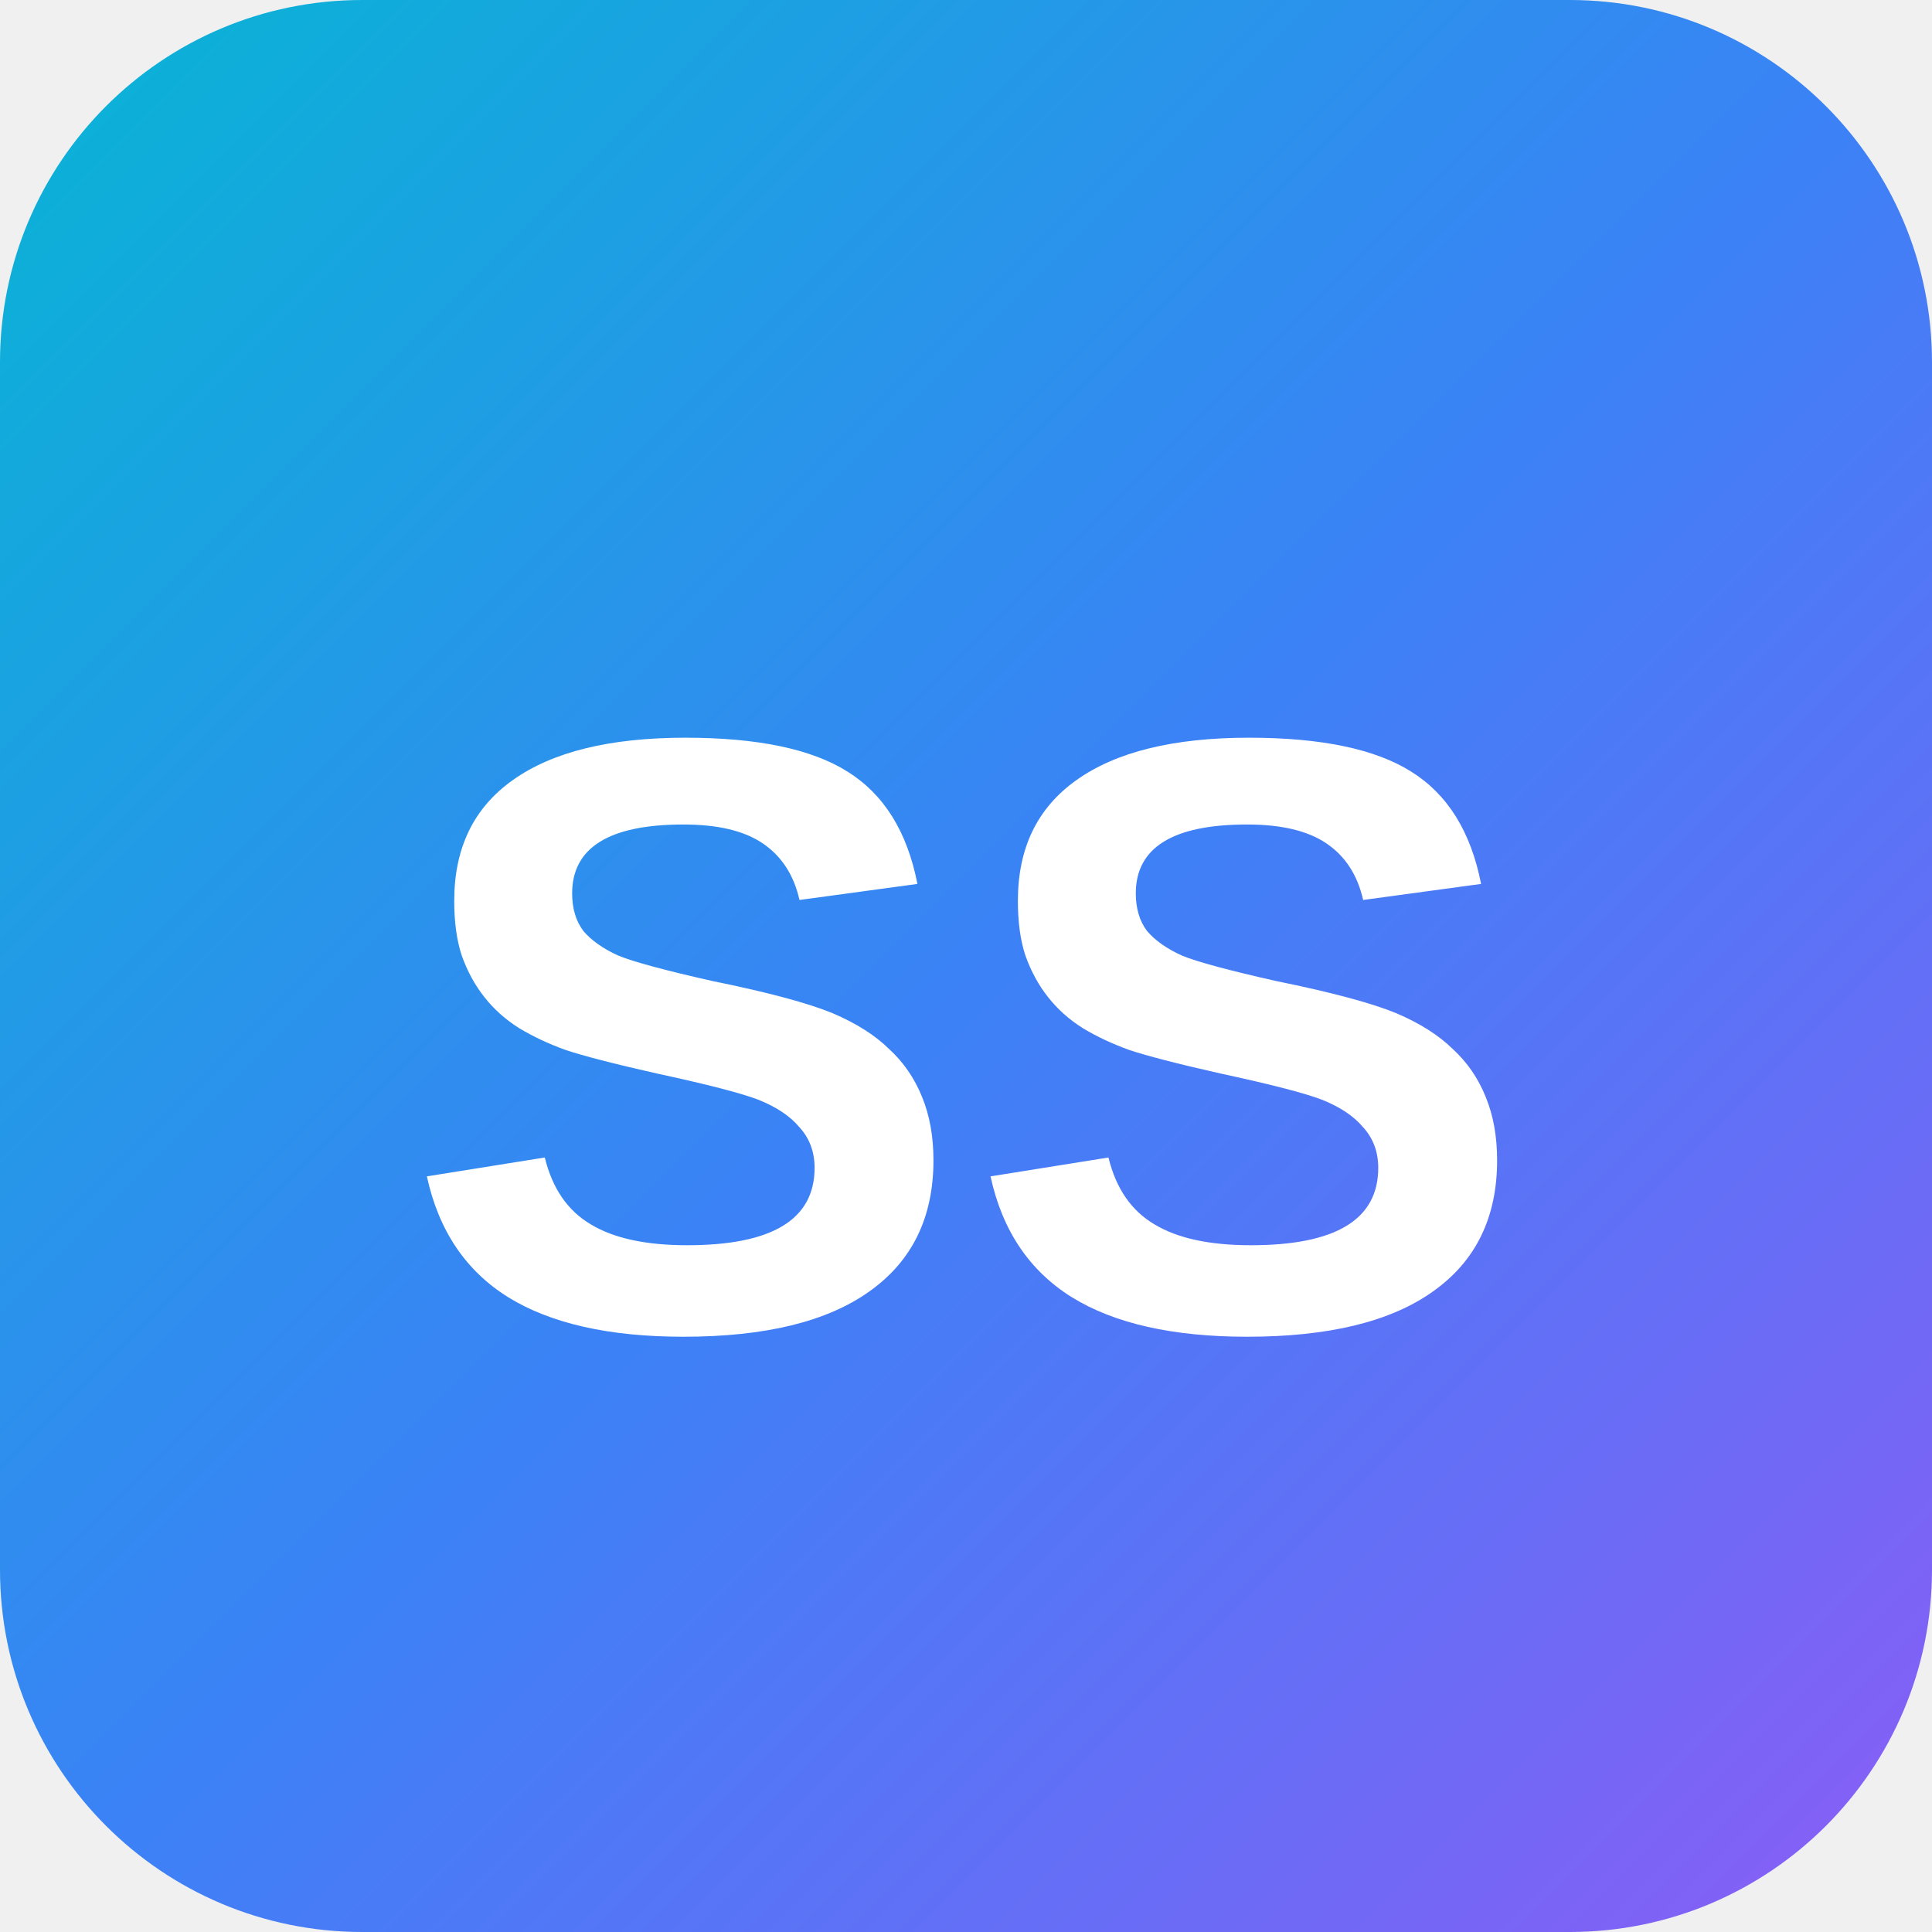
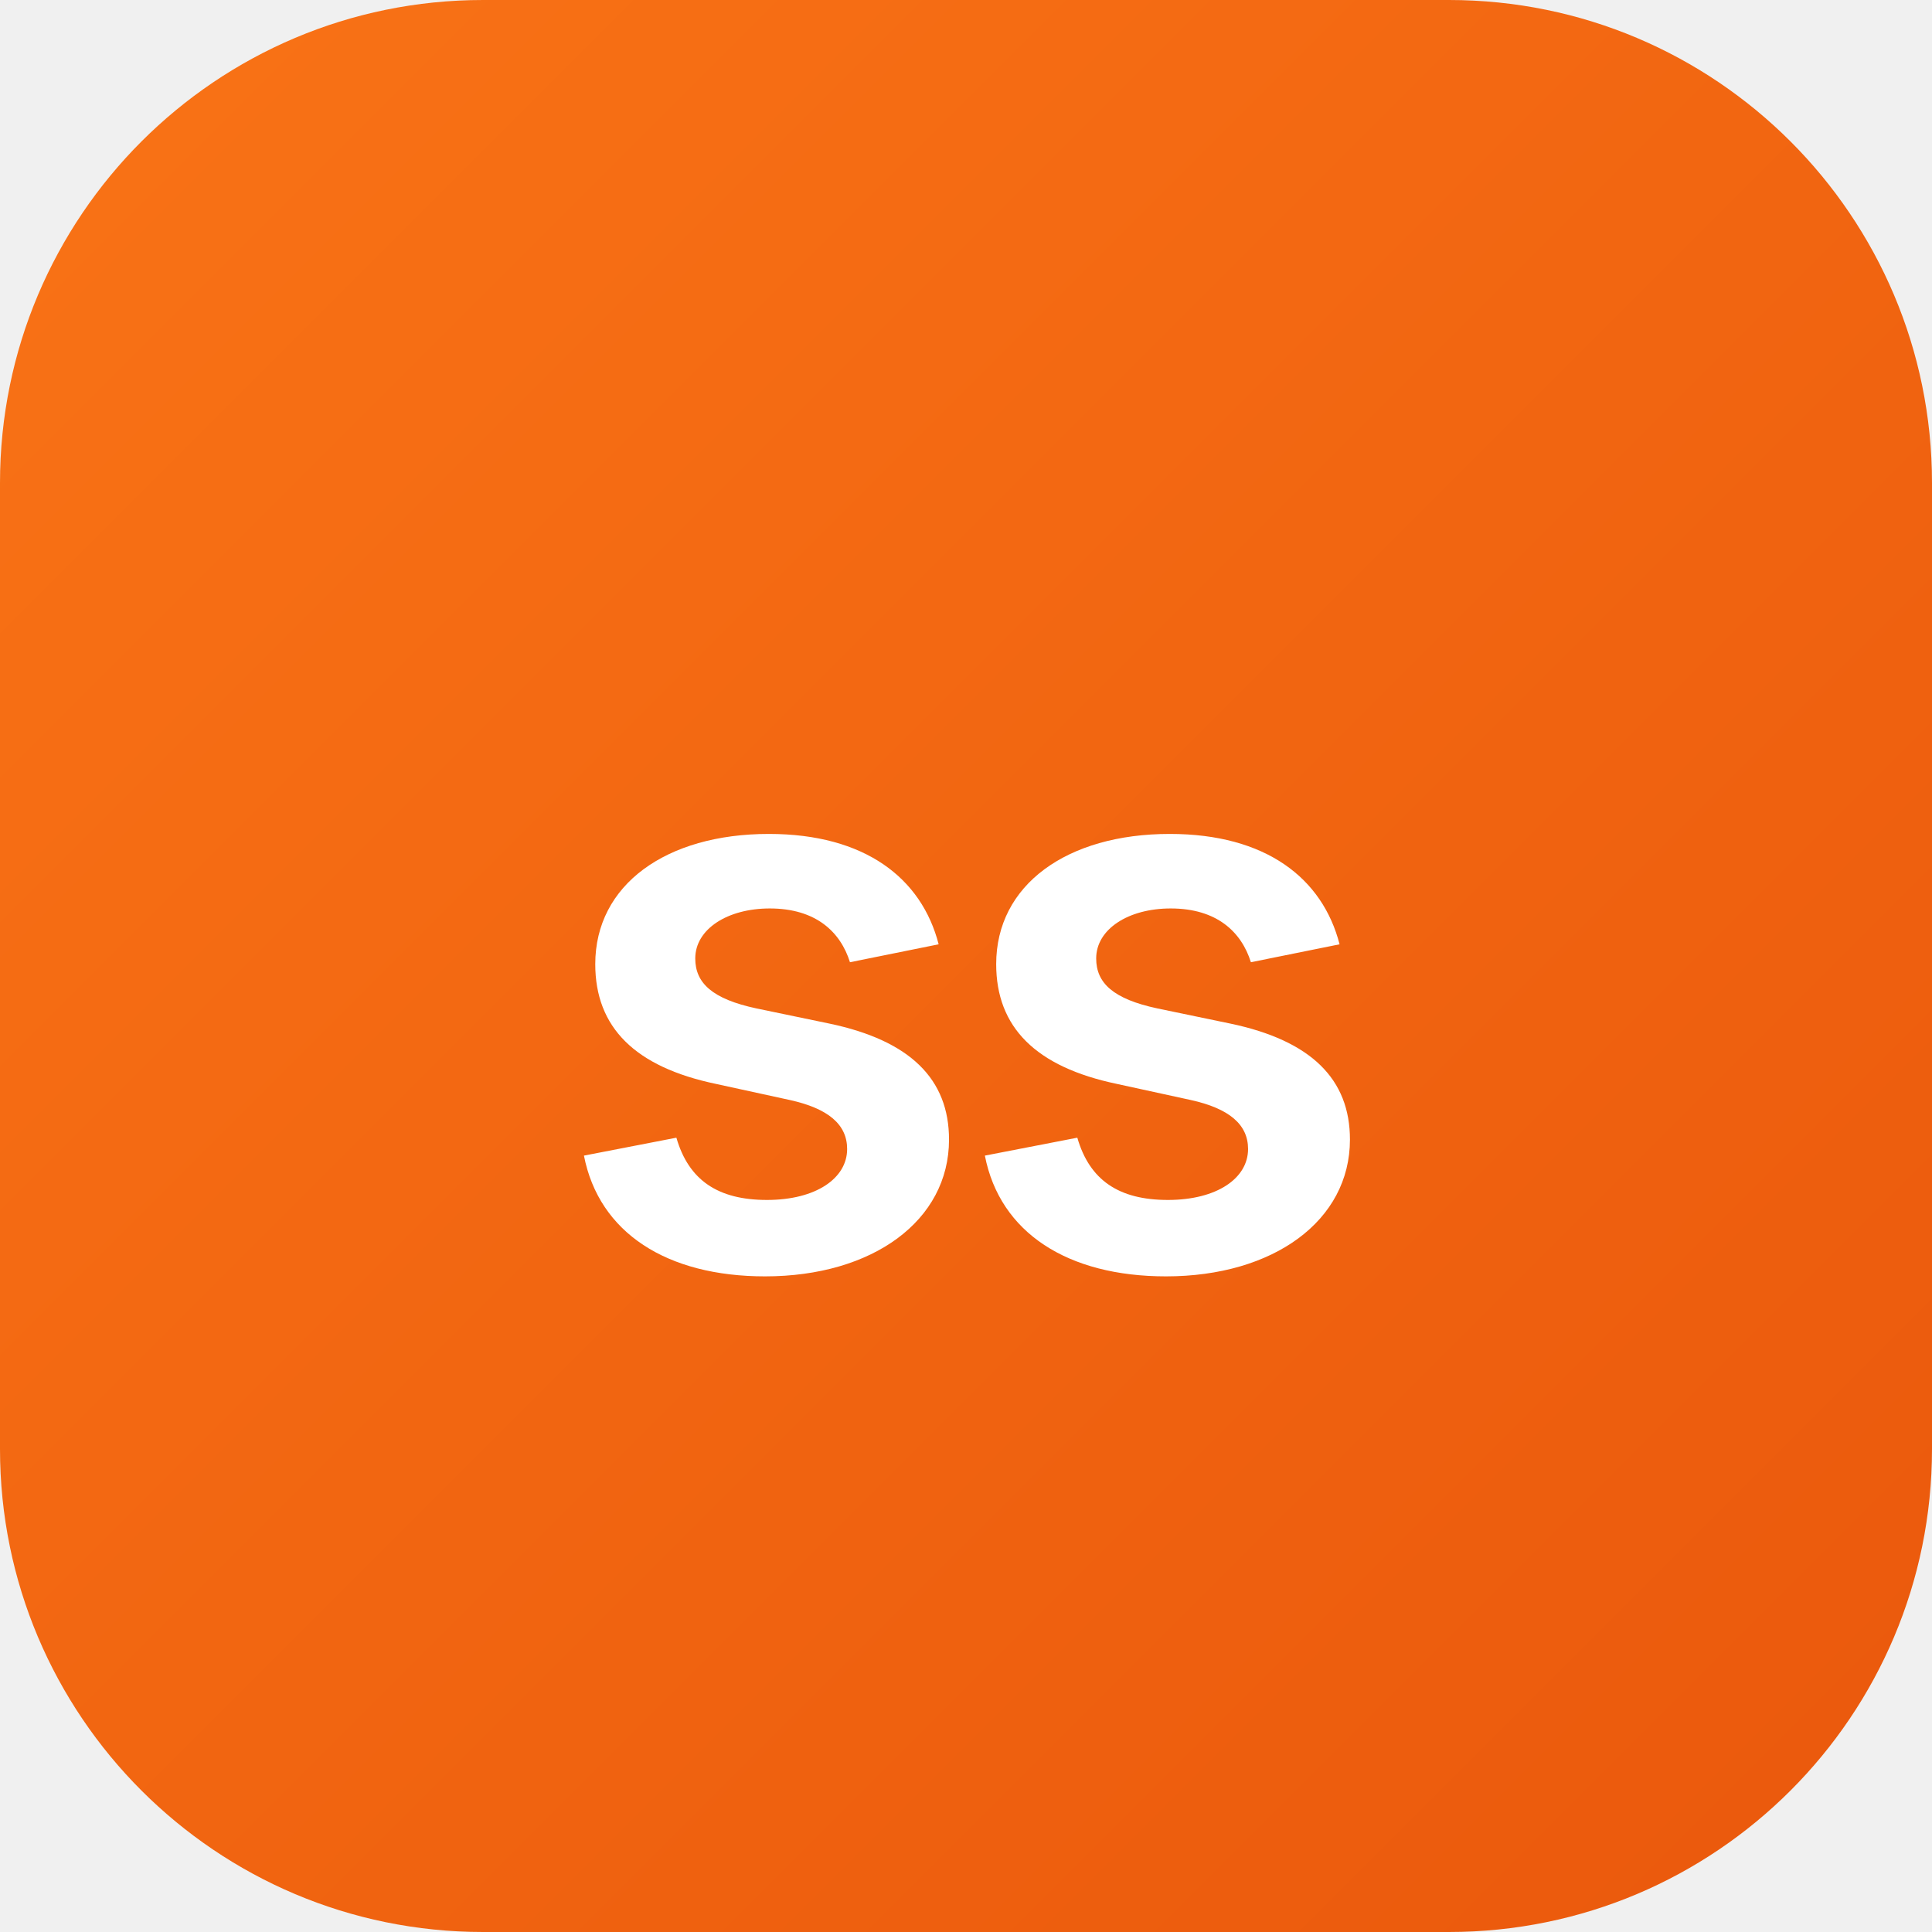
<svg xmlns="http://www.w3.org/2000/svg" viewBox="0 0 32 32">
  <defs>
    <linearGradient id="grad" x1="0%" y1="0%" x2="100%" y2="100%">
-       <stop offset="0%" style="stop-color:#06b6d4" />
-       <stop offset="50%" style="stop-color:#3b82f6" />
-       <stop offset="100%" style="stop-color:#8b5cf6" />
+       <stop offset="0%" style="stop-color:#f97316" />
+       <stop offset="100%" style="stop-color:#ea580c" />
    </linearGradient>
  </defs>
-   <rect width="32" height="32" rx="6" fill="url(#grad)" />
-   <text x="16" y="22" font-family="Arial, sans-serif" font-size="14" font-weight="bold" fill="white" text-anchor="middle">SS</text>
+   <rect width="32" height="32" rx="8" fill="url(#grad)" />
+   <text x="16" y="21" font-family="system-ui, -apple-system, sans-serif" font-size="13" font-weight="600" fill="white" text-anchor="middle" letter-spacing="-0.5">ss</text>
</svg>
